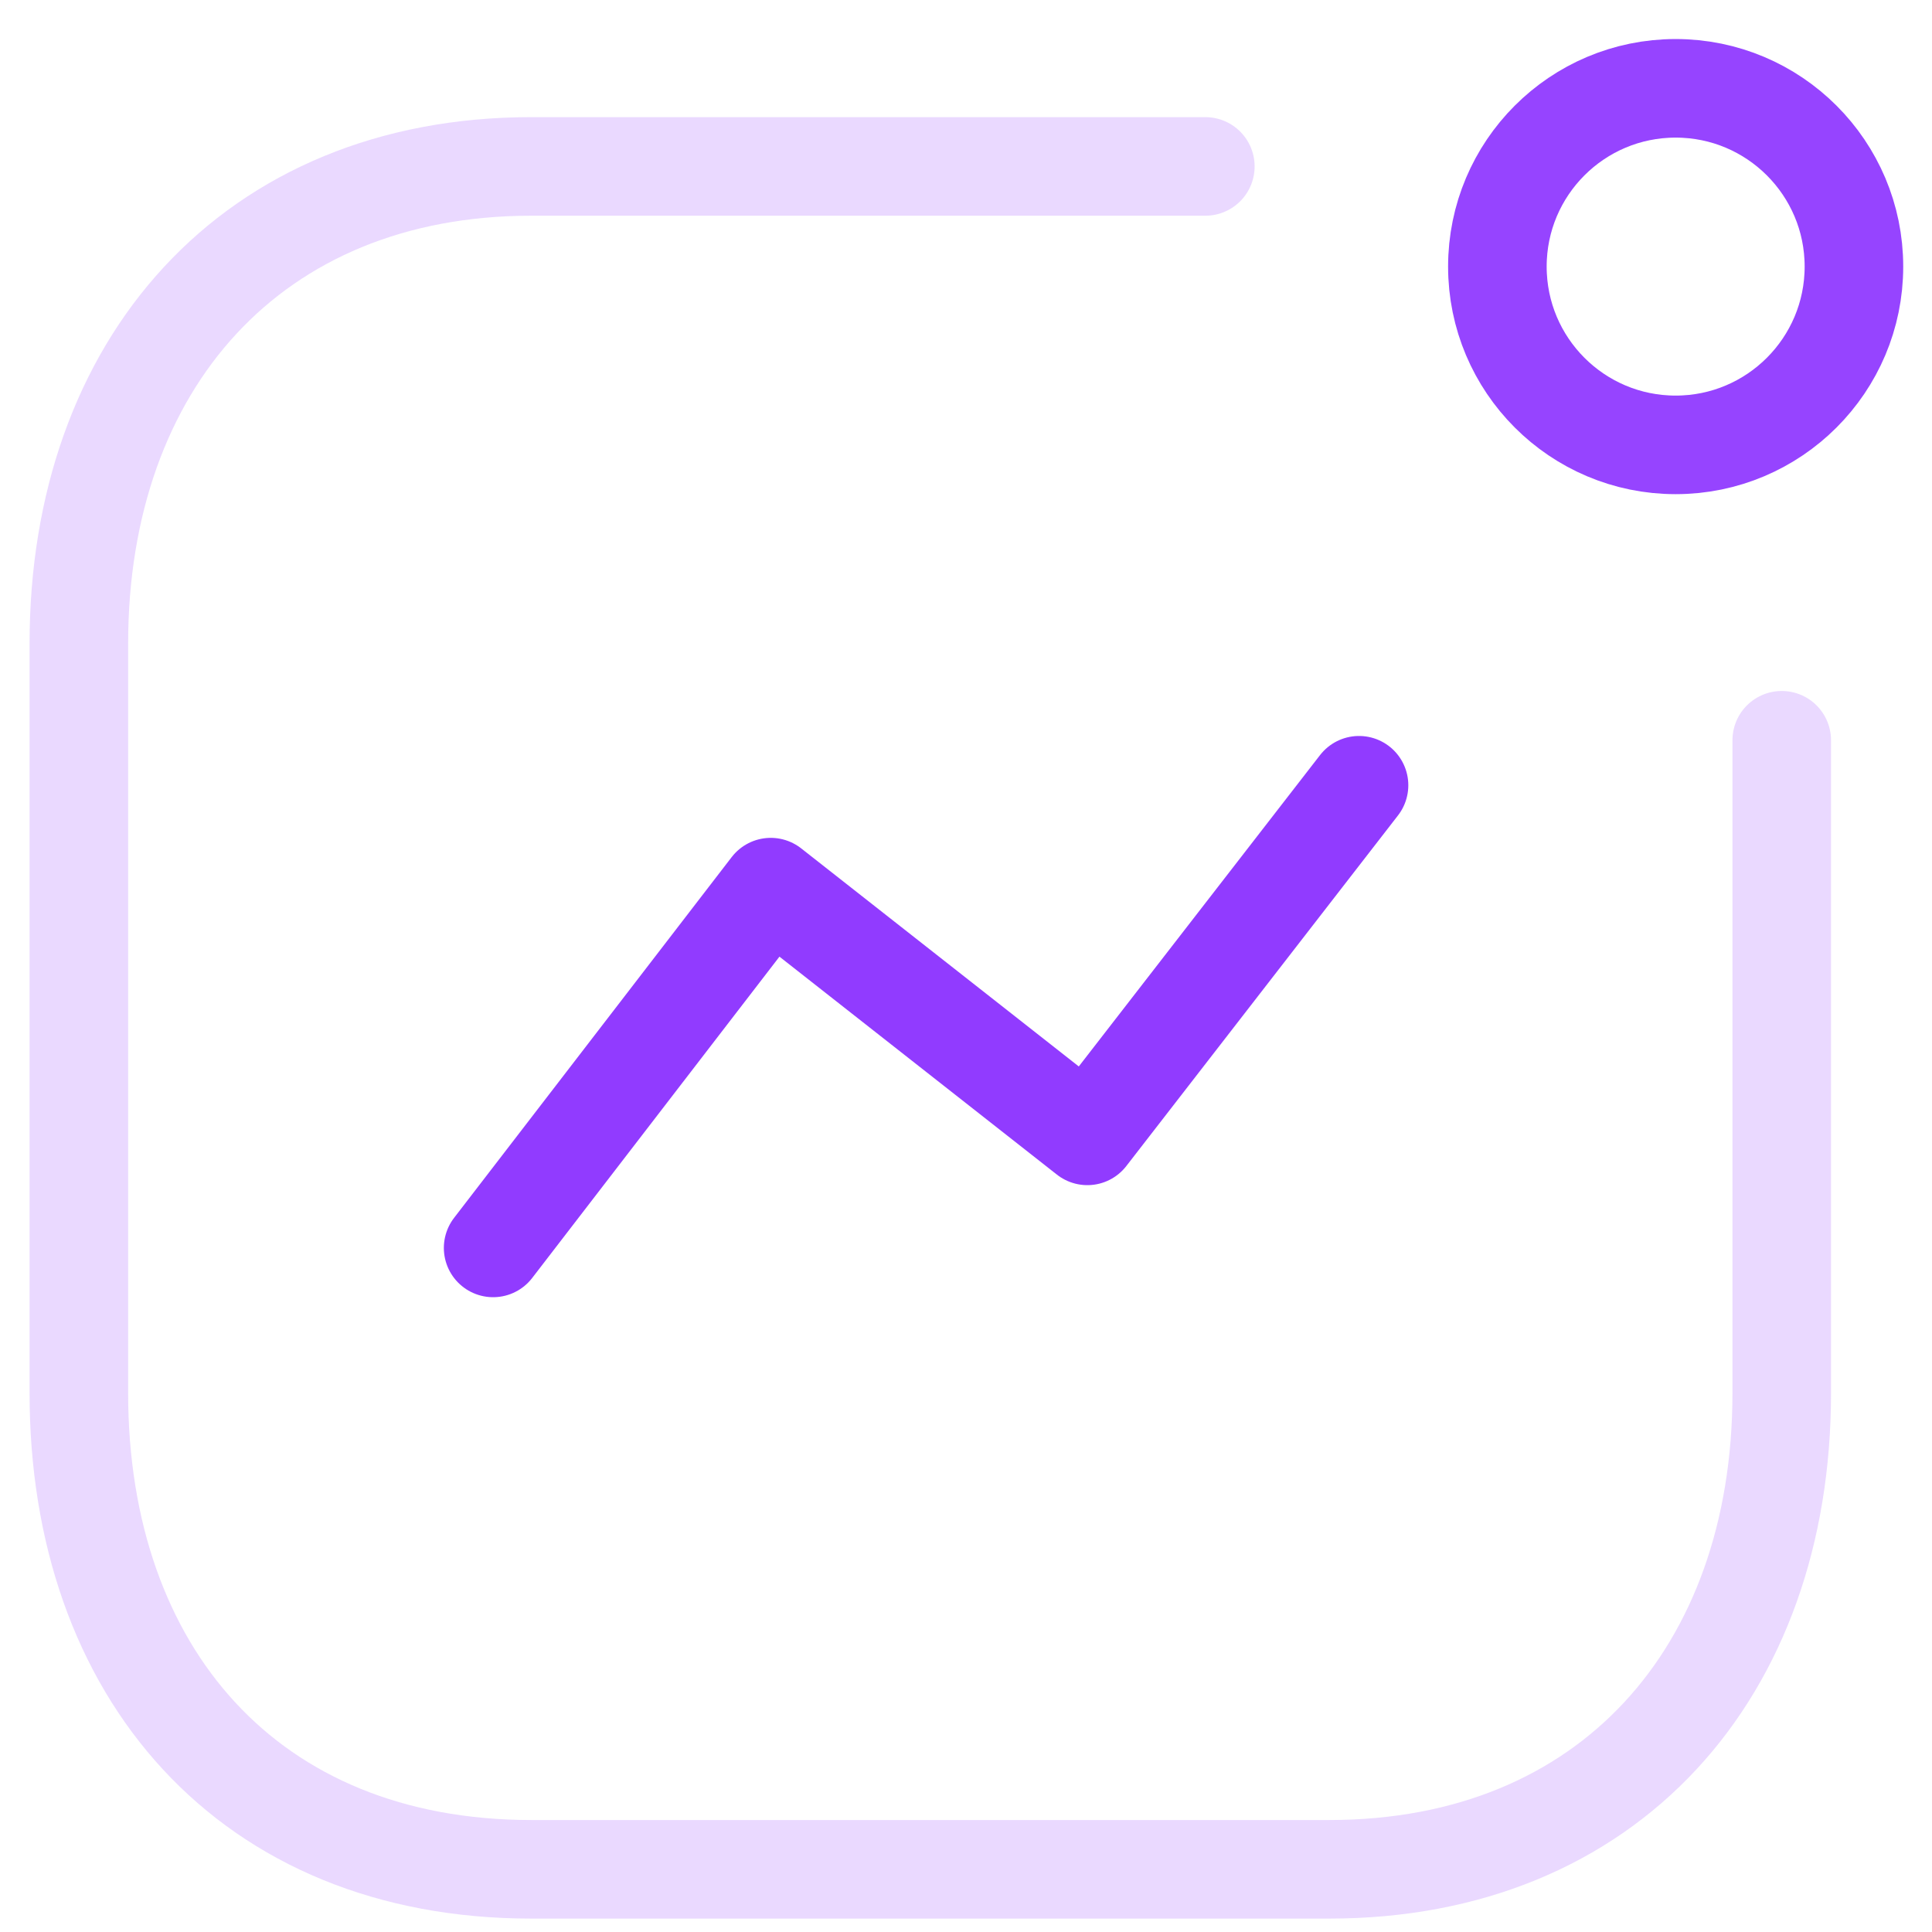
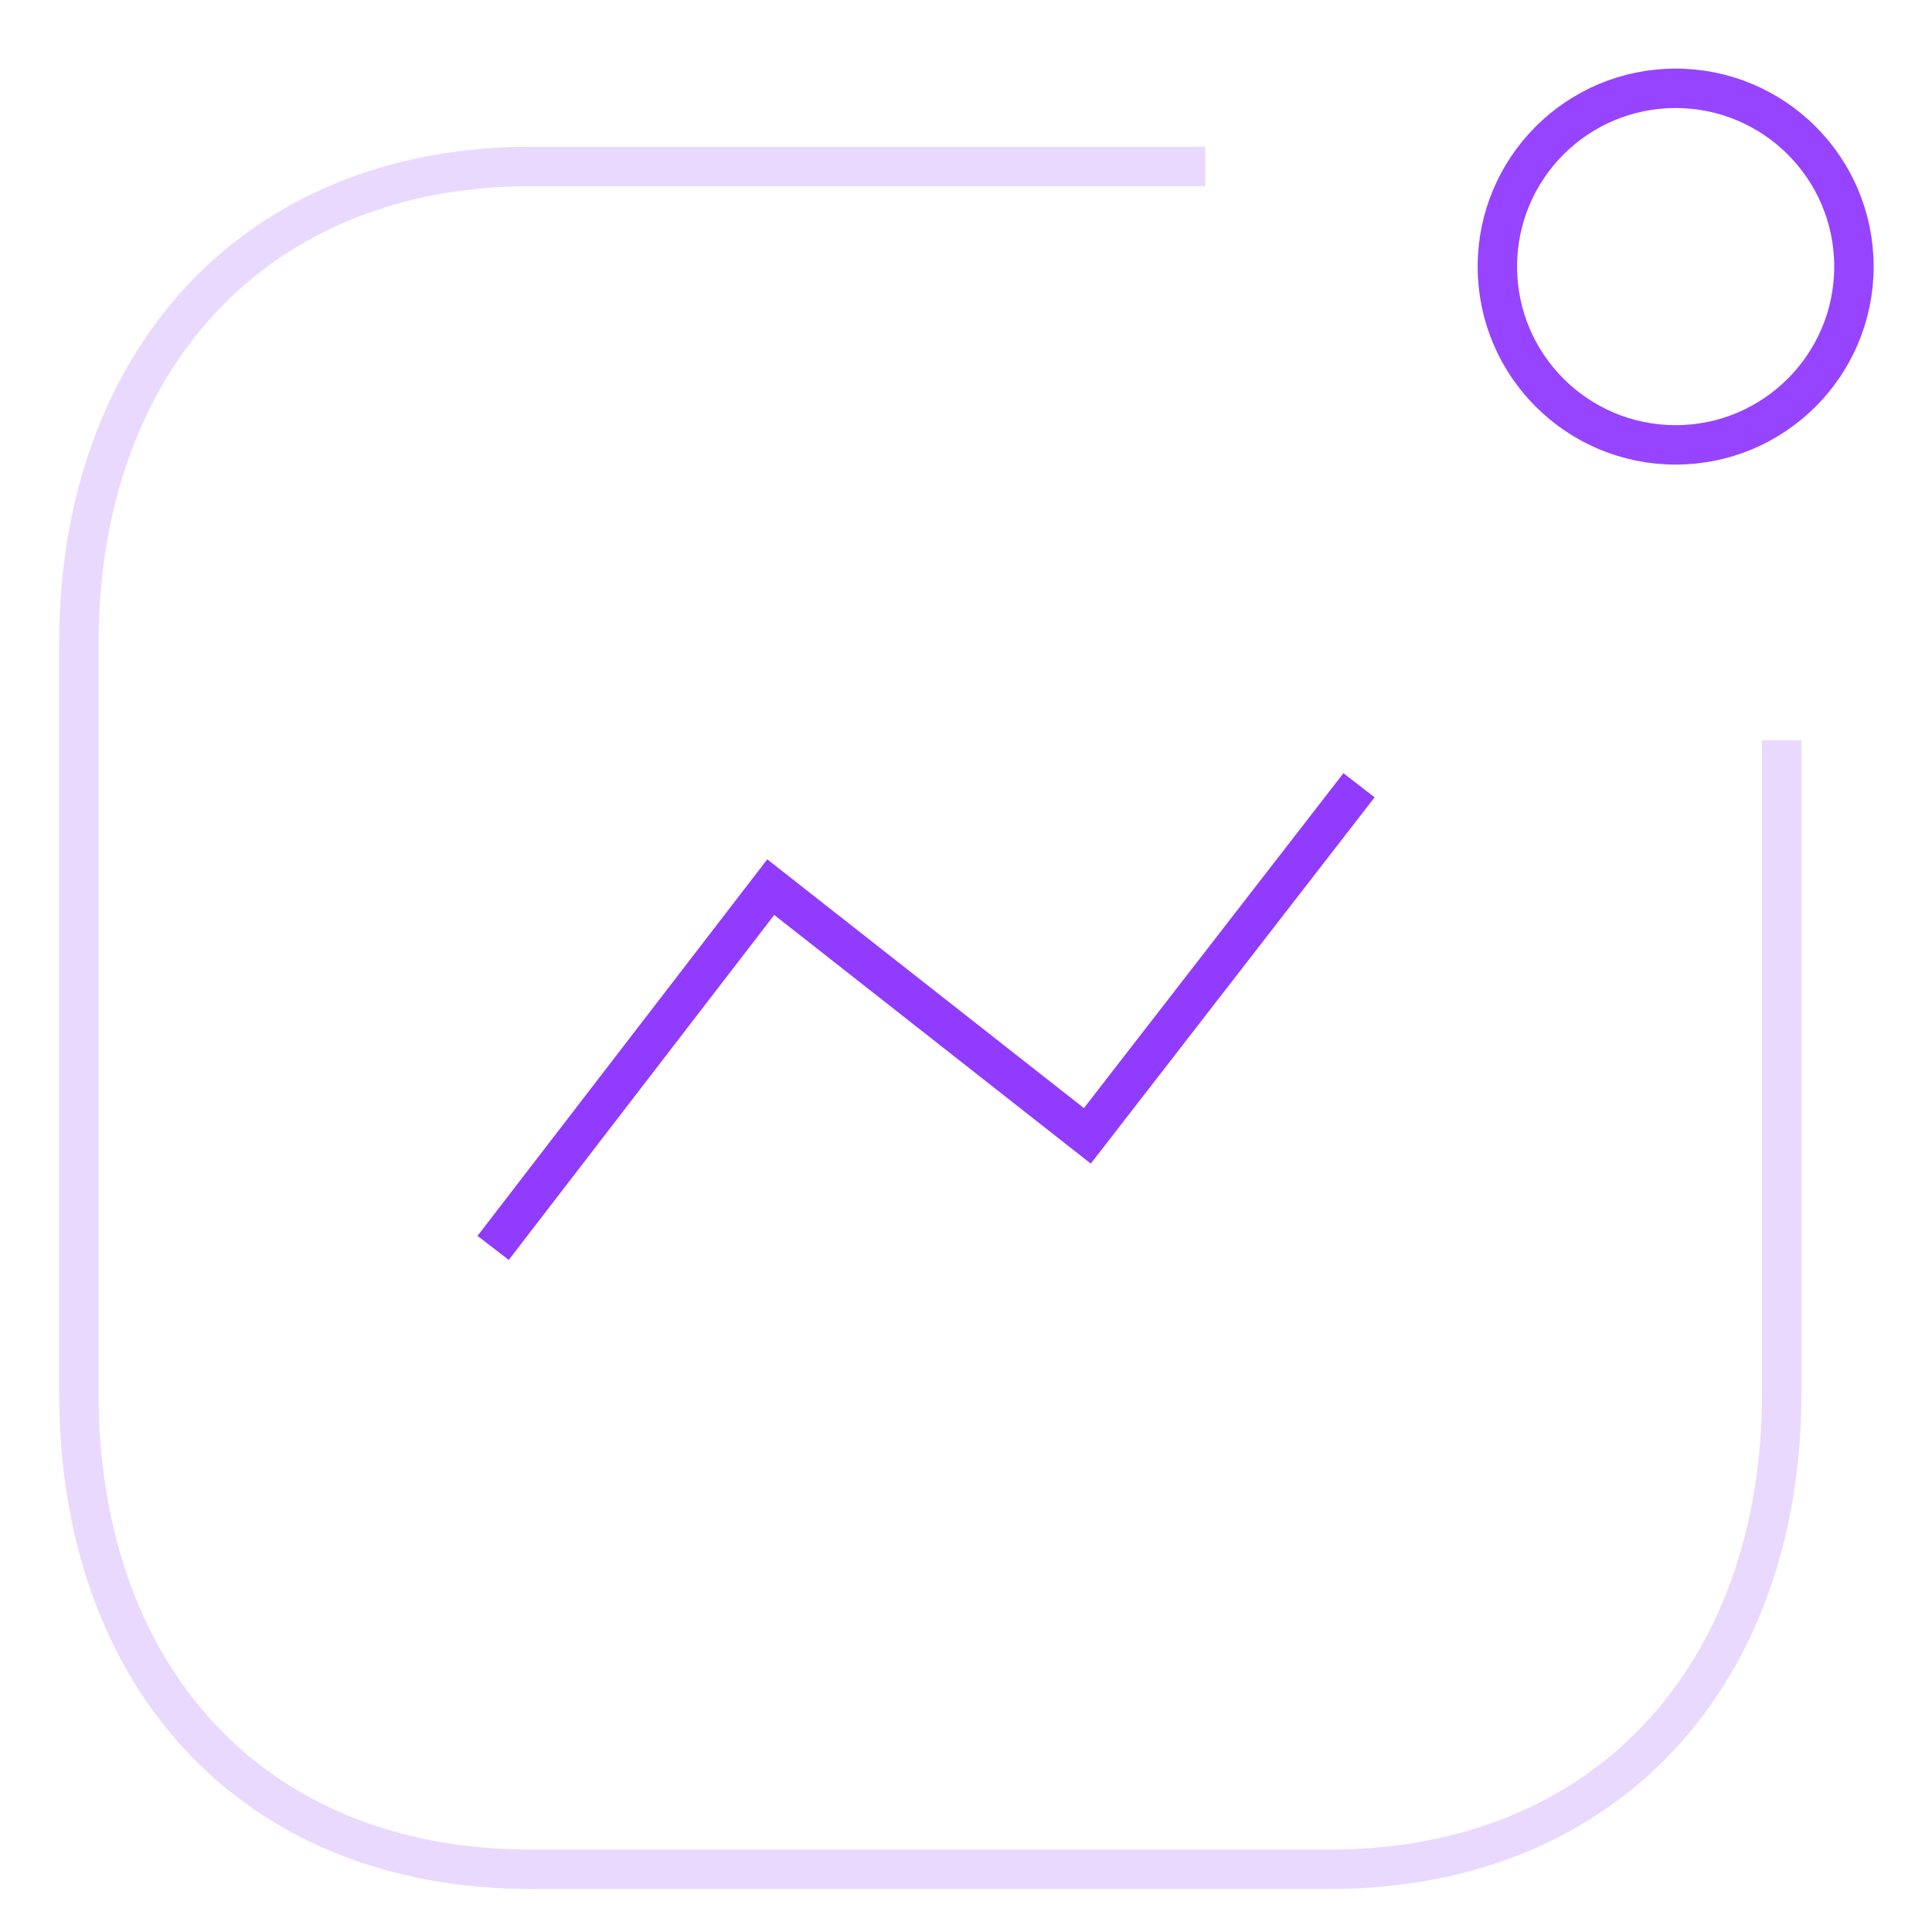
<svg xmlns="http://www.w3.org/2000/svg" width="49" height="49" viewBox="0 0 49 49" fill="none">
-   <path d="M12.507 31.65L19.548 22.5L27.578 28.808L34.468 19.916" stroke="#913BFF" stroke-width="2.5" stroke-linecap="round" stroke-linejoin="round" />
-   <path d="M42.498 11.283C44.995 11.283 47.02 9.258 47.02 6.761C47.02 4.264 44.995 2.24 42.498 2.24C40.001 2.24 37.977 4.264 37.977 6.761C37.977 9.258 40.001 11.283 42.498 11.283Z" stroke="#9644FF" stroke-width="2.5" stroke-linecap="round" stroke-linejoin="round" />
-   <path d="M30.57 4.221H13.476C6.392 4.221 2 9.237 2 16.321V35.332C2 42.415 6.306 47.41 13.476 47.41H33.714C40.797 47.41 45.189 42.415 45.189 35.332V18.775" stroke="#9644FF" stroke-opacity="0.2" stroke-width="2.5" stroke-linecap="round" stroke-linejoin="round" />
+   <path d="M12.507 31.65L19.548 22.5L27.578 28.808L34.468 19.916" stroke="#913BFF" strokeWidth="2.5" strokeLinecap="round" strokeLinejoin="round" />
+   <path d="M42.498 11.283C44.995 11.283 47.02 9.258 47.02 6.761C47.02 4.264 44.995 2.24 42.498 2.24C40.001 2.24 37.977 4.264 37.977 6.761C37.977 9.258 40.001 11.283 42.498 11.283Z" stroke="#9644FF" strokeWidth="2.5" strokeLinecap="round" strokeLinejoin="round" />
+   <path d="M30.57 4.221H13.476C6.392 4.221 2 9.237 2 16.321V35.332C2 42.415 6.306 47.41 13.476 47.41H33.714C40.797 47.41 45.189 42.415 45.189 35.332V18.775" stroke="#9644FF" stroke-opacity="0.2" strokeWidth="2.5" strokeLinecap="round" strokeLinejoin="round" />
</svg>
